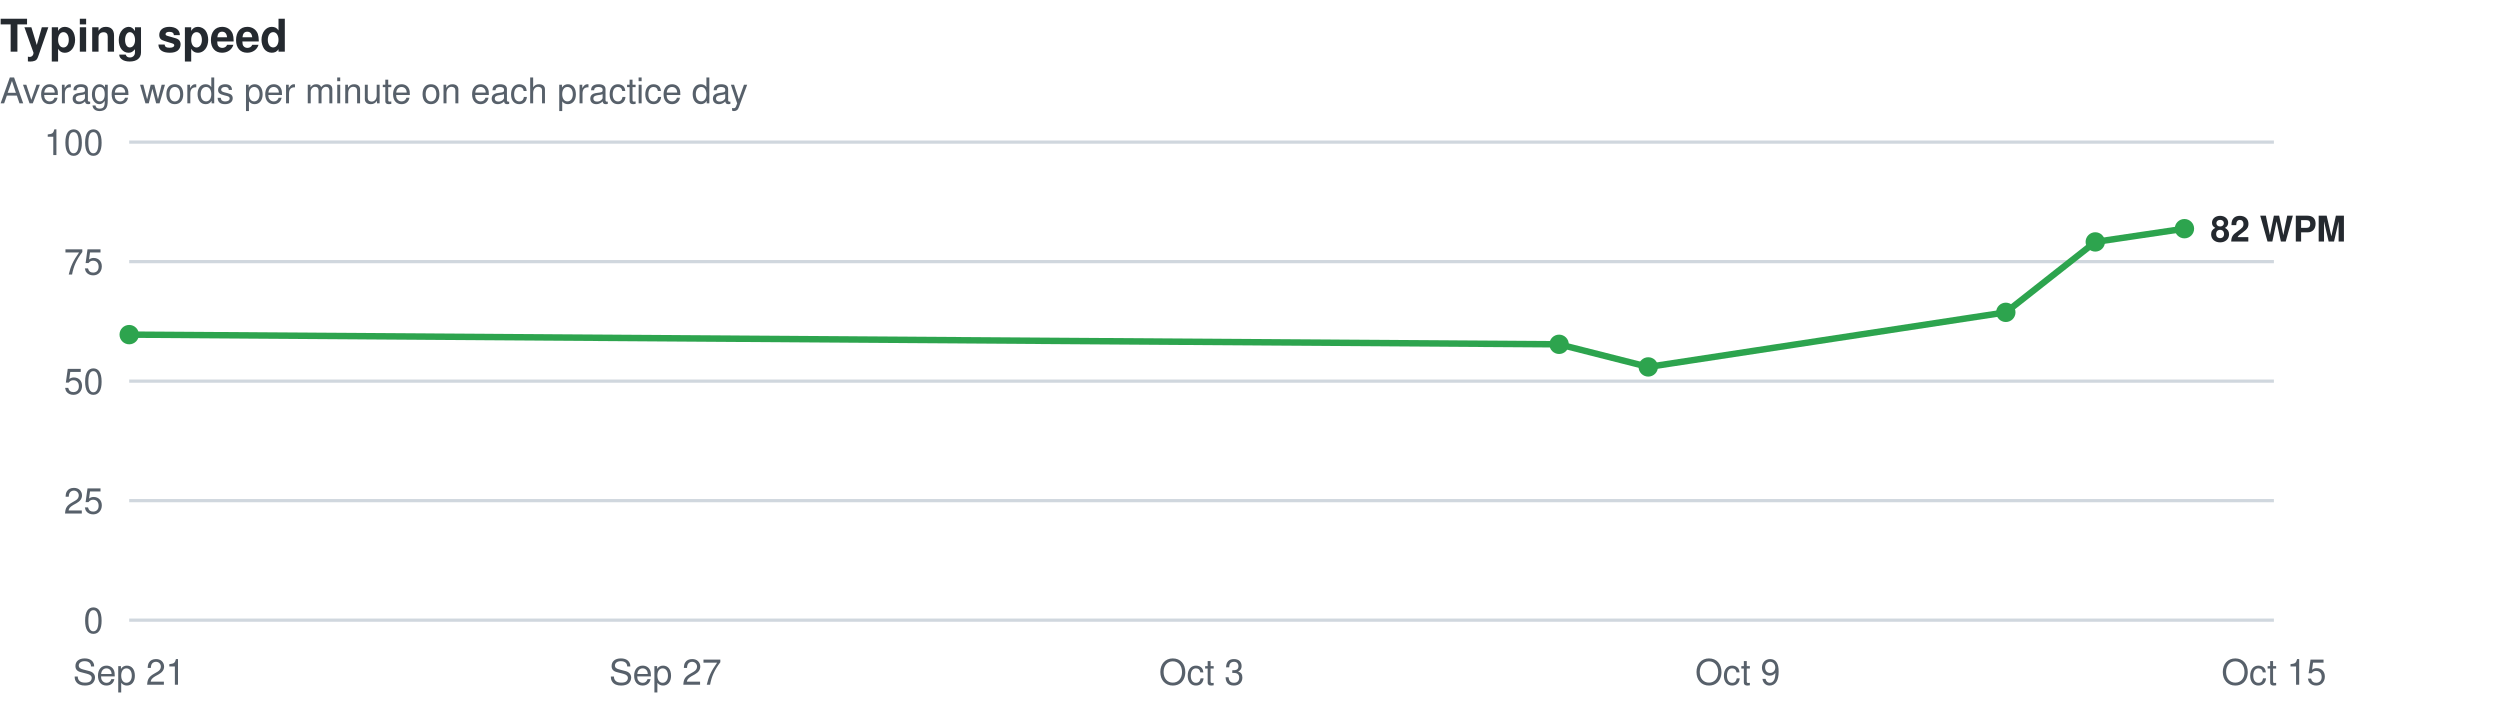
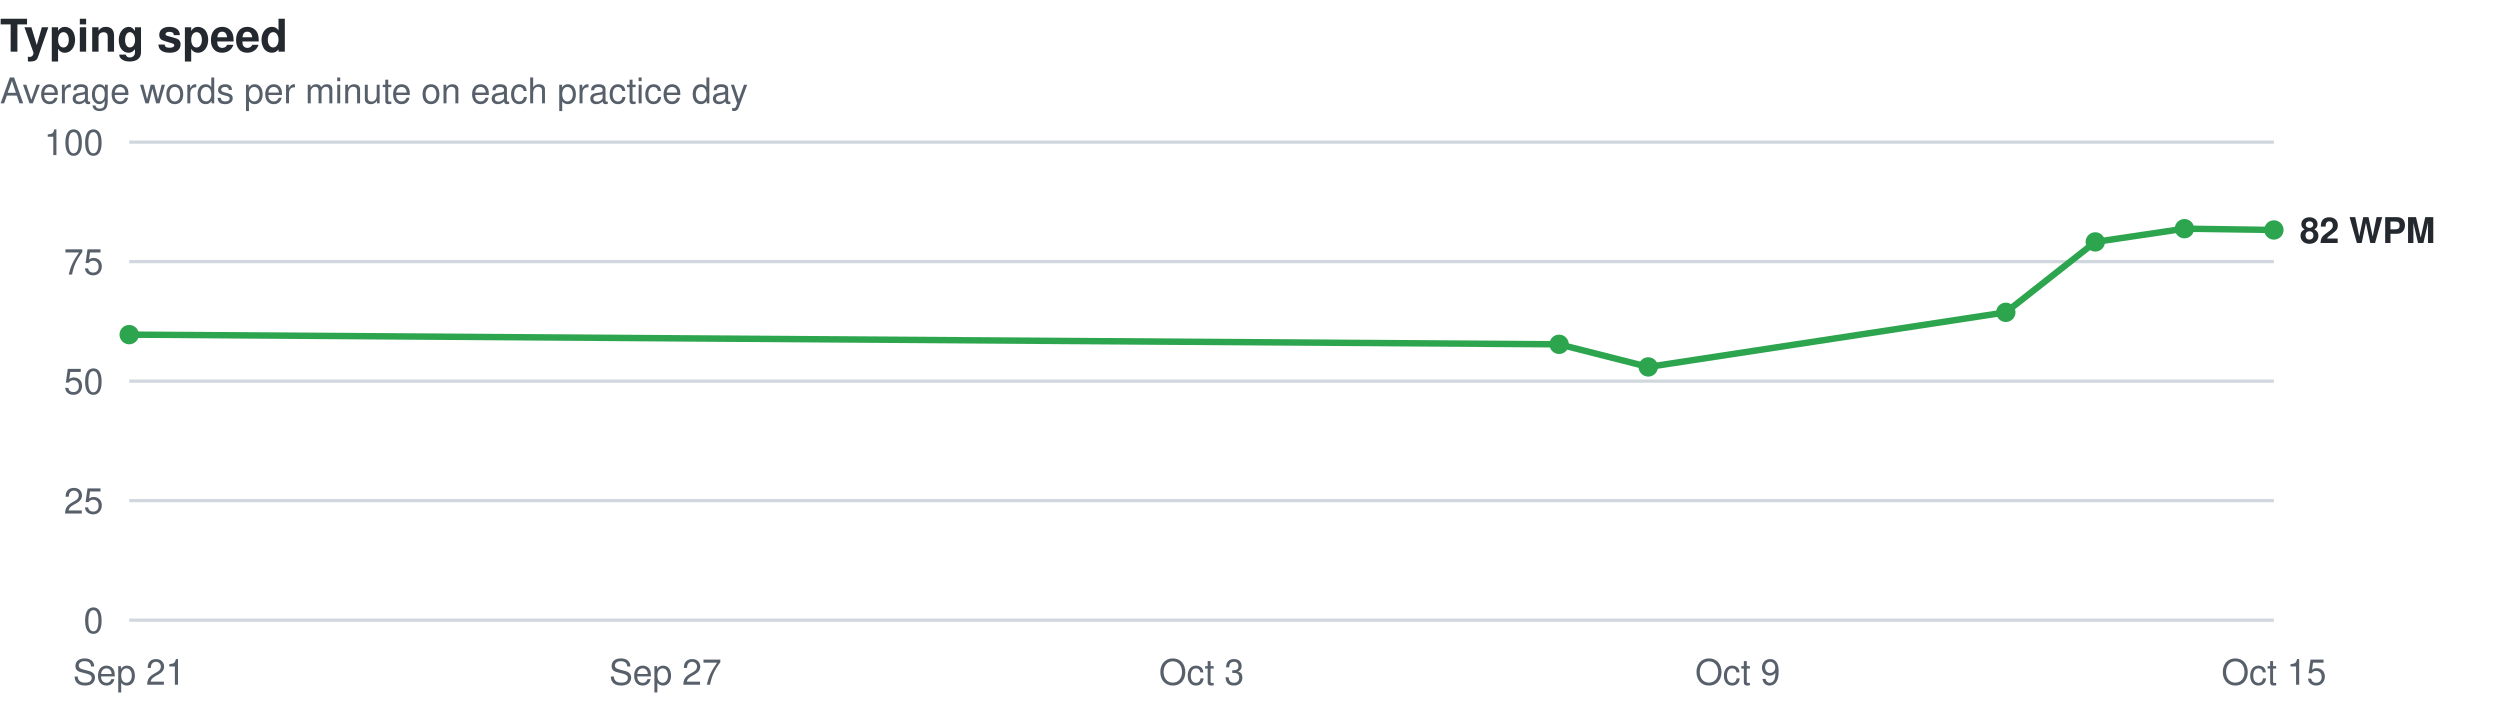
<svg xmlns="http://www.w3.org/2000/svg" width="774" height="220" viewBox="0 0 774 220" font-family="-apple-system, BlinkMacSystemFont, 'Segoe UI', Helvetica, Arial, sans-serif" font-size="11">
  <style>
.kc-t { fill: #57606a; }
.kc-h { fill: #24292f; }
.kc-g { stroke: #d0d7de; }
.kc-l0 { fill: #ebedf0; }
.kc-l1 { fill: #9be9a8; }
.kc-l2 { fill: #40c463; }
.kc-l3 { fill: #30a14e; }
.kc-l4 { fill: #216e39; }
.kc-line { stroke: #2da44e; }
.kc-dot { fill: #2da44e; }
@media (prefers-color-scheme: dark) {
:root:not([data-theme="light"]) .kc-t { fill: #8b949e; }
:root:not([data-theme="light"]) .kc-h { fill: #e6edf3; }
:root:not([data-theme="light"]) .kc-g { stroke: #30363d; }
:root:not([data-theme="light"]) .kc-l0 { fill: #262a31; }
:root:not([data-theme="light"]) .kc-l1 { fill: #0e4429; }
:root:not([data-theme="light"]) .kc-l2 { fill: #006d32; }
:root:not([data-theme="light"]) .kc-l3 { fill: #26a641; }
:root:not([data-theme="light"]) .kc-l4 { fill: #39d353; }
:root:not([data-theme="light"]) .kc-line { stroke: #3fb950; }
:root:not([data-theme="light"]) .kc-dot { fill: #3fb950; }
}
:root[data-theme="dark"] .kc-t { fill: #8b949e; }
:root[data-theme="dark"] .kc-h { fill: #e6edf3; }
:root[data-theme="dark"] .kc-g { stroke: #30363d; }
:root[data-theme="dark"] .kc-l0 { fill: #262a31; }
:root[data-theme="dark"] .kc-l1 { fill: #0e4429; }
:root[data-theme="dark"] .kc-l2 { fill: #006d32; }
:root[data-theme="dark"] .kc-l3 { fill: #26a641; }
:root[data-theme="dark"] .kc-l4 { fill: #39d353; }
:root[data-theme="dark"] .kc-line { stroke: #3fb950; }
:root[data-theme="dark"] .kc-dot { fill: #3fb950; }
</style>
  <text class="kc-h" x="0" y="16" font-size="14" font-weight="600">Typing speed</text>
  <text class="kc-t" x="0" y="32">Average words per minute on each practice day</text>
  <line class="kc-g" x1="40" x2="704" y1="192" y2="192" stroke-width="1" />
  <text class="kc-t" x="32" y="196" text-anchor="end">0</text>
  <line class="kc-g" x1="40" x2="704" y1="155" y2="155" stroke-width="1" />
  <text class="kc-t" x="32" y="159" text-anchor="end">25</text>
  <line class="kc-g" x1="40" x2="704" y1="118" y2="118" stroke-width="1" />
  <text class="kc-t" x="32" y="122" text-anchor="end">50</text>
  <line class="kc-g" x1="40" x2="704" y1="81" y2="81" stroke-width="1" />
  <text class="kc-t" x="32" y="85" text-anchor="end">75</text>
  <line class="kc-g" x1="40" x2="704" y1="44" y2="44" stroke-width="1" />
  <text class="kc-t" x="32" y="48" text-anchor="end">100</text>
  <text class="kc-t" x="40" y="212" text-anchor="middle">Sep 21</text>
  <text class="kc-t" x="206" y="212" text-anchor="middle">Sep 27</text>
  <text class="kc-t" x="372" y="212" text-anchor="middle">Oct 3</text>
  <text class="kc-t" x="538" y="212" text-anchor="middle">Oct 9</text>
  <text class="kc-t" x="704" y="212" text-anchor="middle">Oct 15</text>
-   <path class="kc-line" d="M40.0,103.6 L482.7,106.6 L510.3,113.6 L621.0,96.7 L648.7,74.9 L676.3,70.8" fill="none" stroke-width="2" stroke-linejoin="round" />
+   <path class="kc-line" d="M40.0,103.6 L482.7,106.6 L510.3,113.6 L621.0,96.7 L648.7,74.9 L676.3,70.8 L704.0,71.2" fill="none" stroke-width="2" stroke-linejoin="round" />
  <circle class="kc-dot" cx="40.0" cy="103.6" r="3" />
  <circle class="kc-dot" cx="482.7" cy="106.6" r="3" />
  <circle class="kc-dot" cx="510.3" cy="113.6" r="3" />
  <circle class="kc-dot" cx="621.0" cy="96.7" r="3" />
  <circle class="kc-dot" cx="648.7" cy="74.9" r="3" />
  <circle class="kc-dot" cx="676.3" cy="70.8" r="3" />
-   <text class="kc-h" x="684.333" y="74.788" font-weight="600">82 WPM</text>
+   <circle class="kc-dot" cx="704.0" cy="71.2" r="3" />
+   <text class="kc-h" x="712" y="75.232" font-weight="600">82 WPM</text>
</svg>
